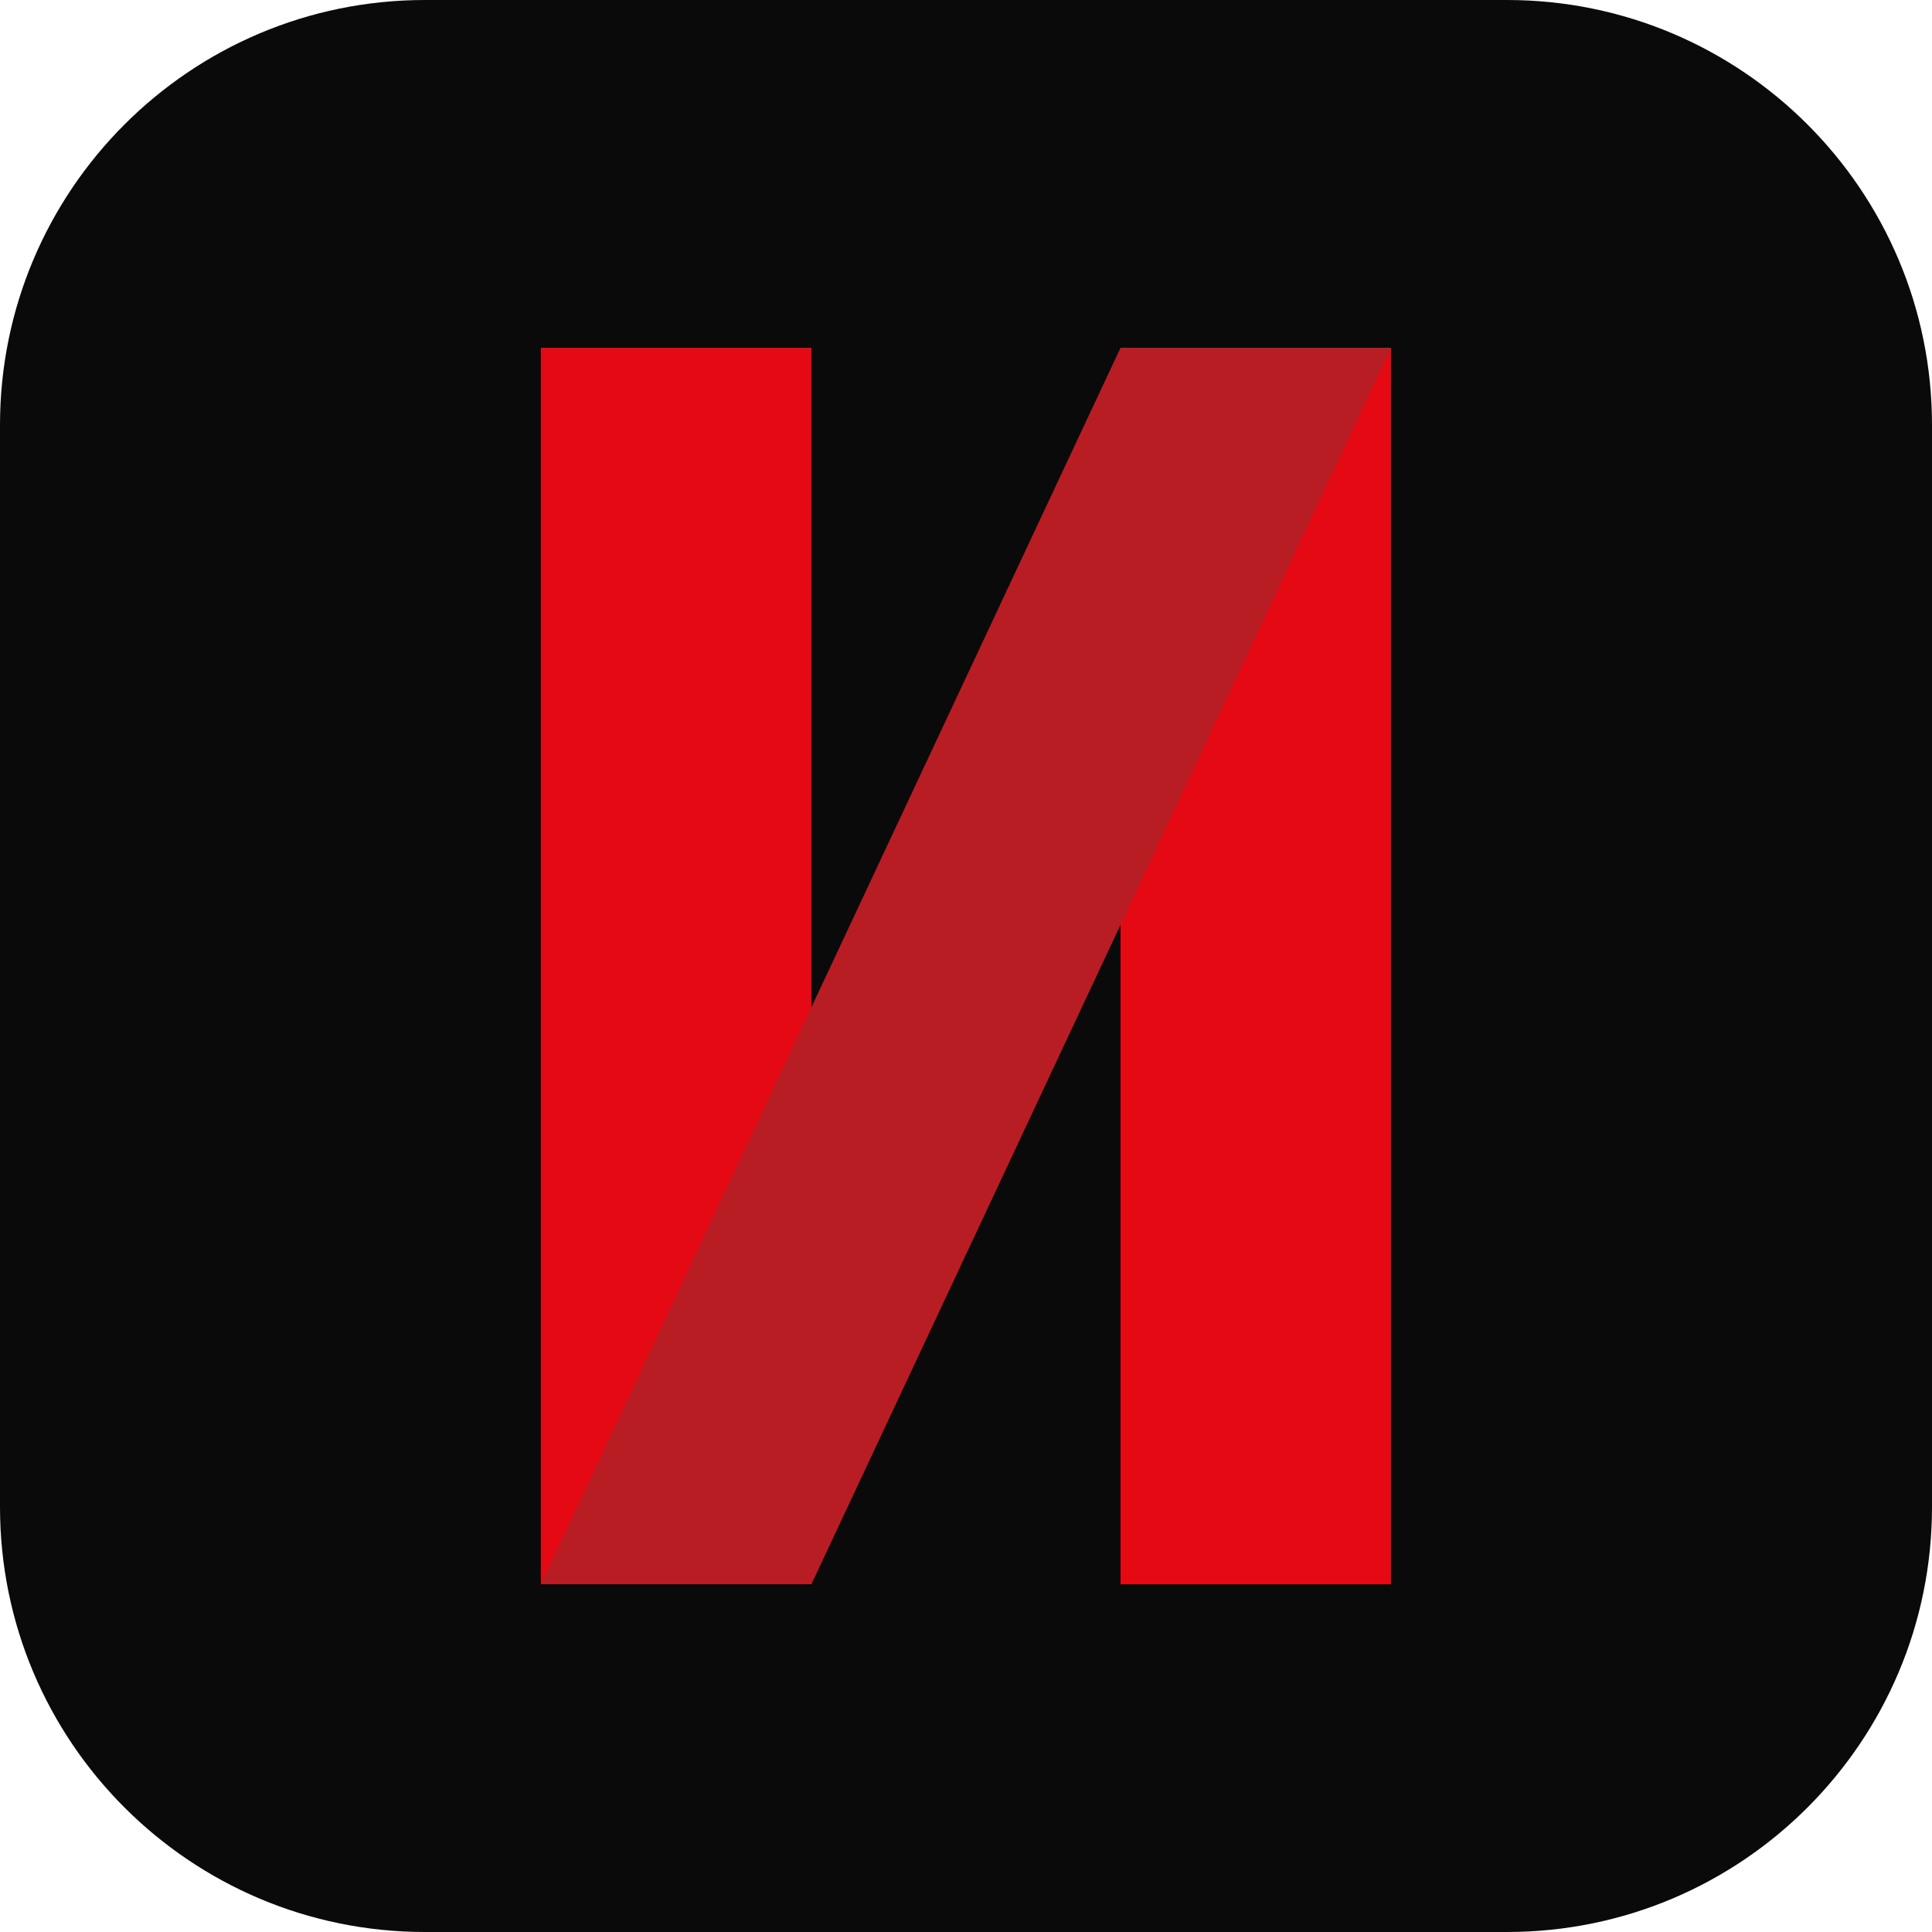
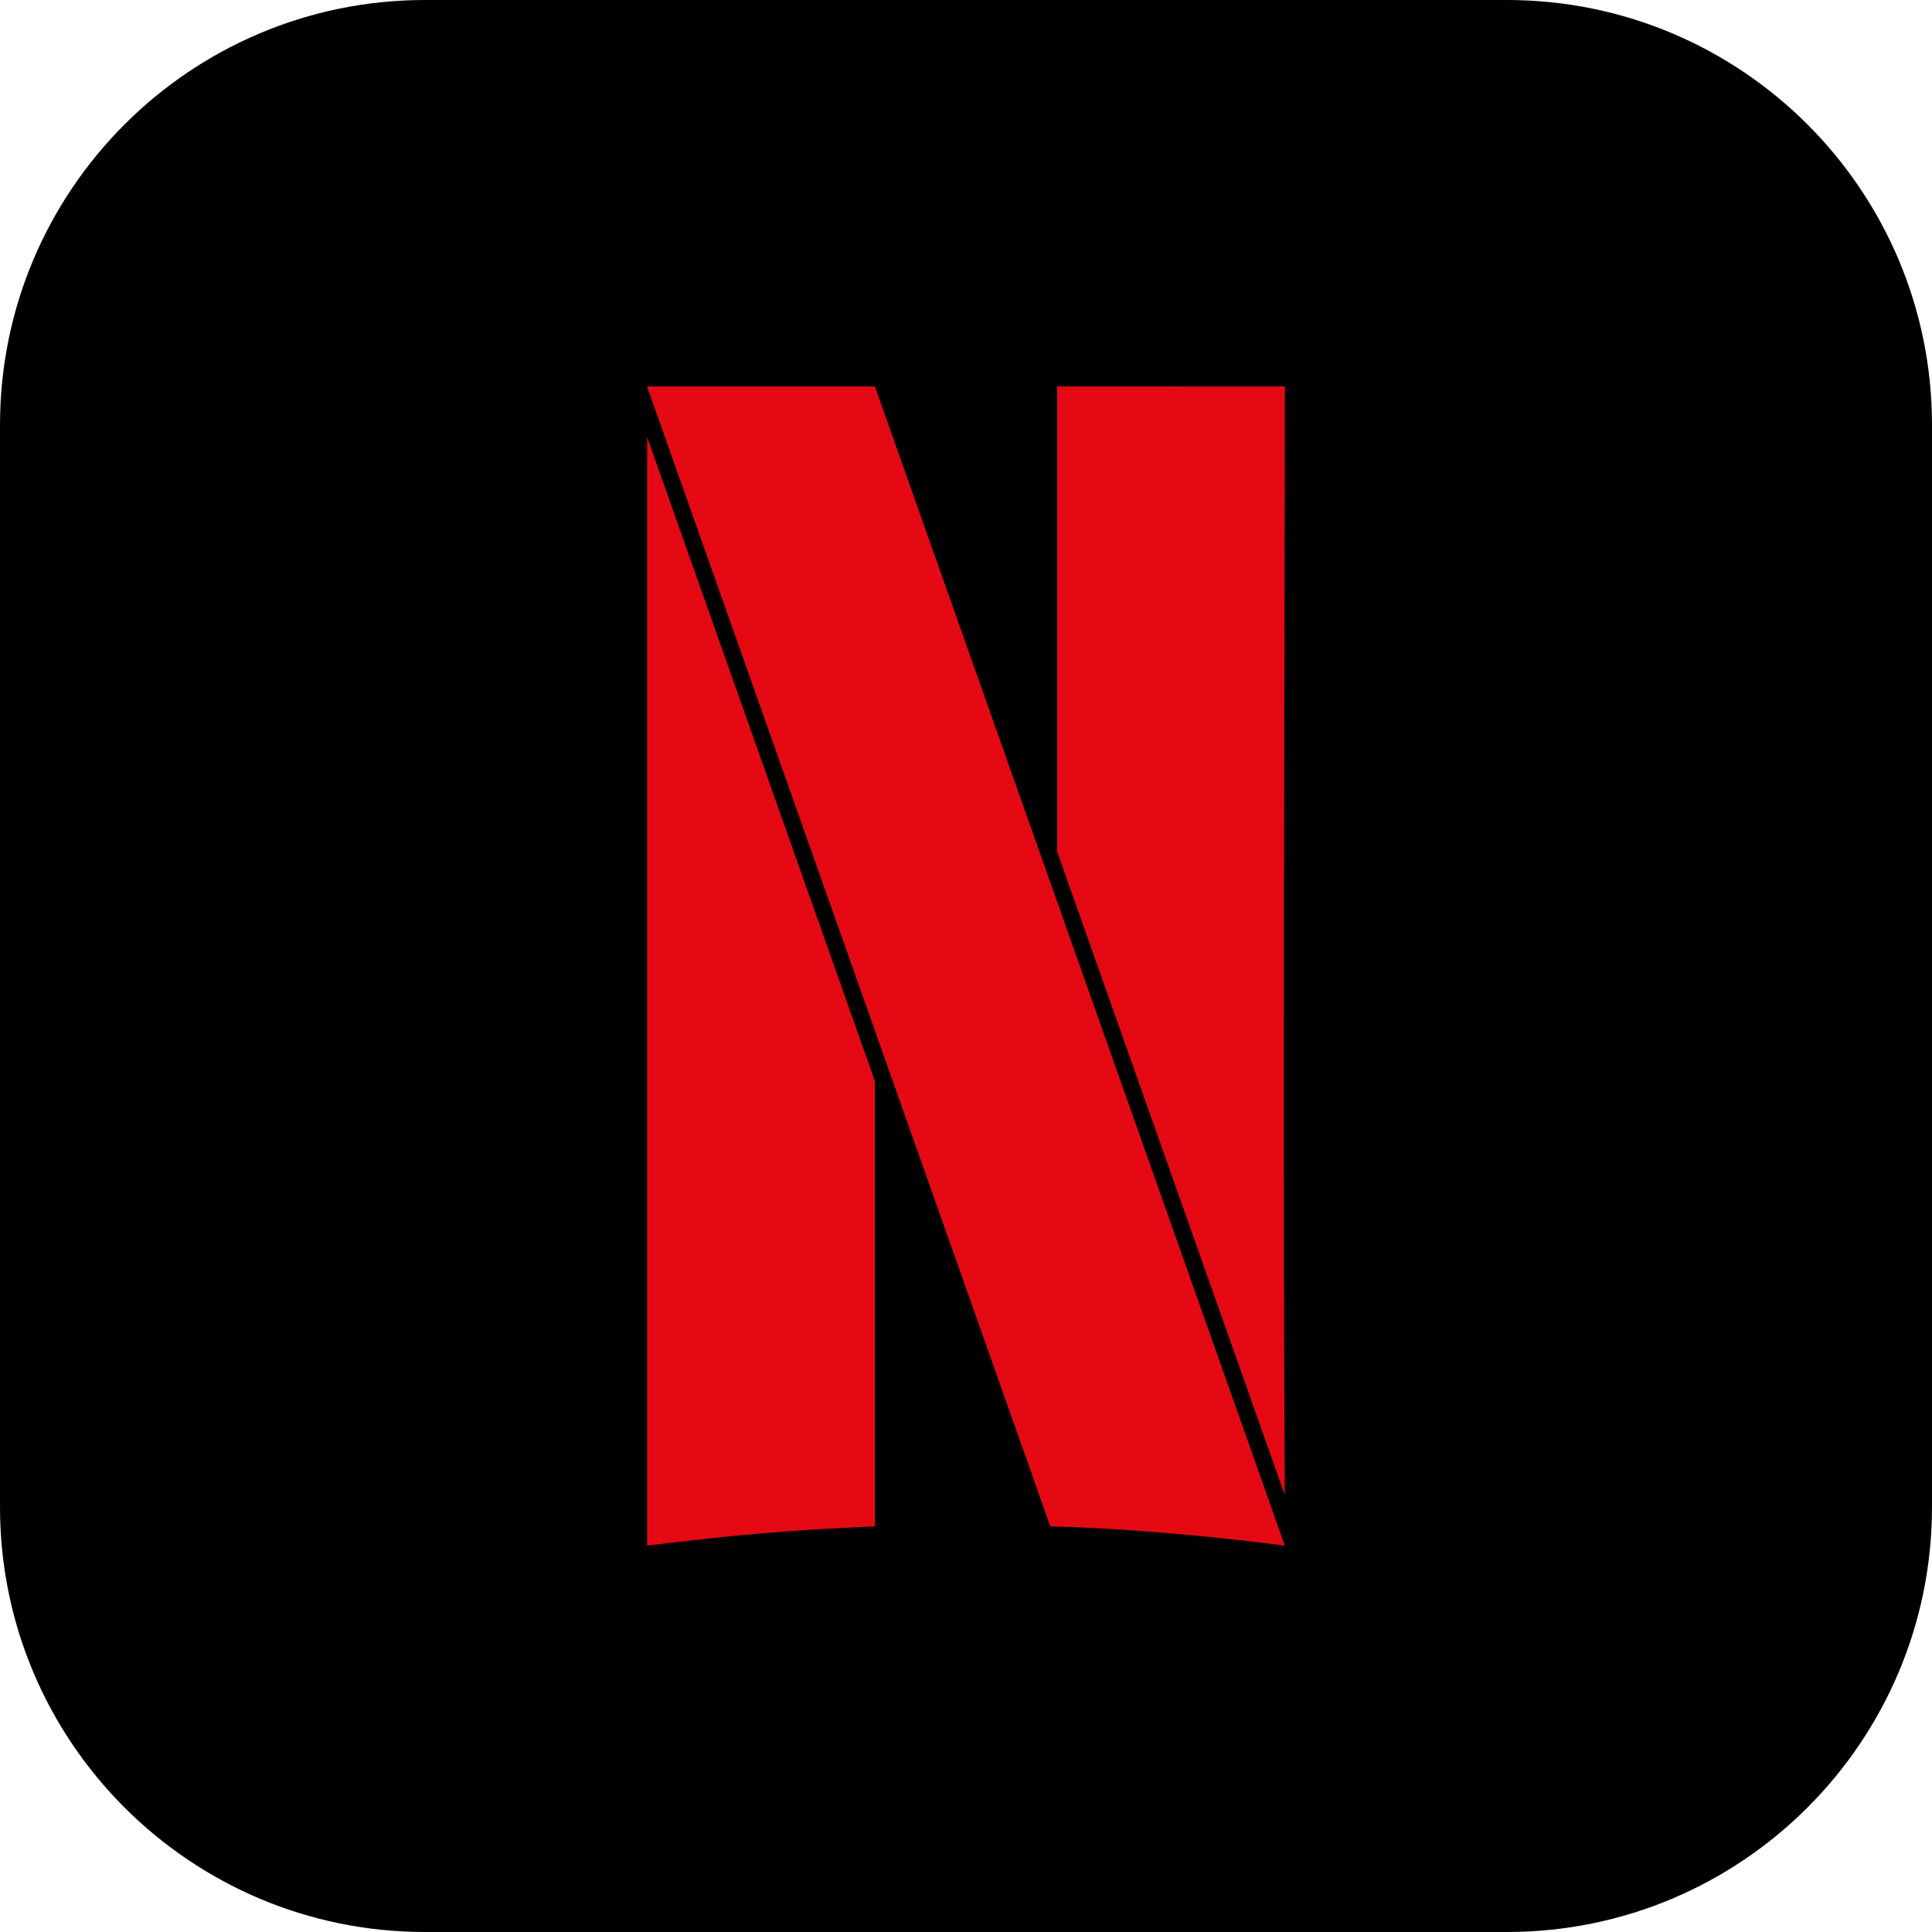
<svg xmlns="http://www.w3.org/2000/svg" viewBox="0 0 100 100" width="100" height="100">
-   <rect width="100" height="100" rx="22" fill="#0A0A0A" />
-   <g transform="translate(18, 14)">
-     <path fill="#E50914" d="M10 4h14v64H10z" />
-     <path fill="#E50914" d="M40 4h14v64H40z" />
-     <path fill="#B81D24" d="M40 4L10 68h14l30-64z" />
+   <rect width="100" height="100" rx="22" fill="#000000" />
+   <g transform="translate(20, 20) scale(2.5)">
+     <path fill="#E50914" d="M5.398 0v.006c3.028 8.556 5.37 15.175 8.348 23.596 2.344.058 4.85.398 4.854.398-2.8-7.924-5.923-16.747-8.487-24zm8.489 0v9.63L18.6 22.951c-.043-7.86-.004-15.913.002-22.95zM5.398 1.05V24c1.873-.225 2.81-.312 4.715-.398v-9.22z" />
  </g>
</svg>
